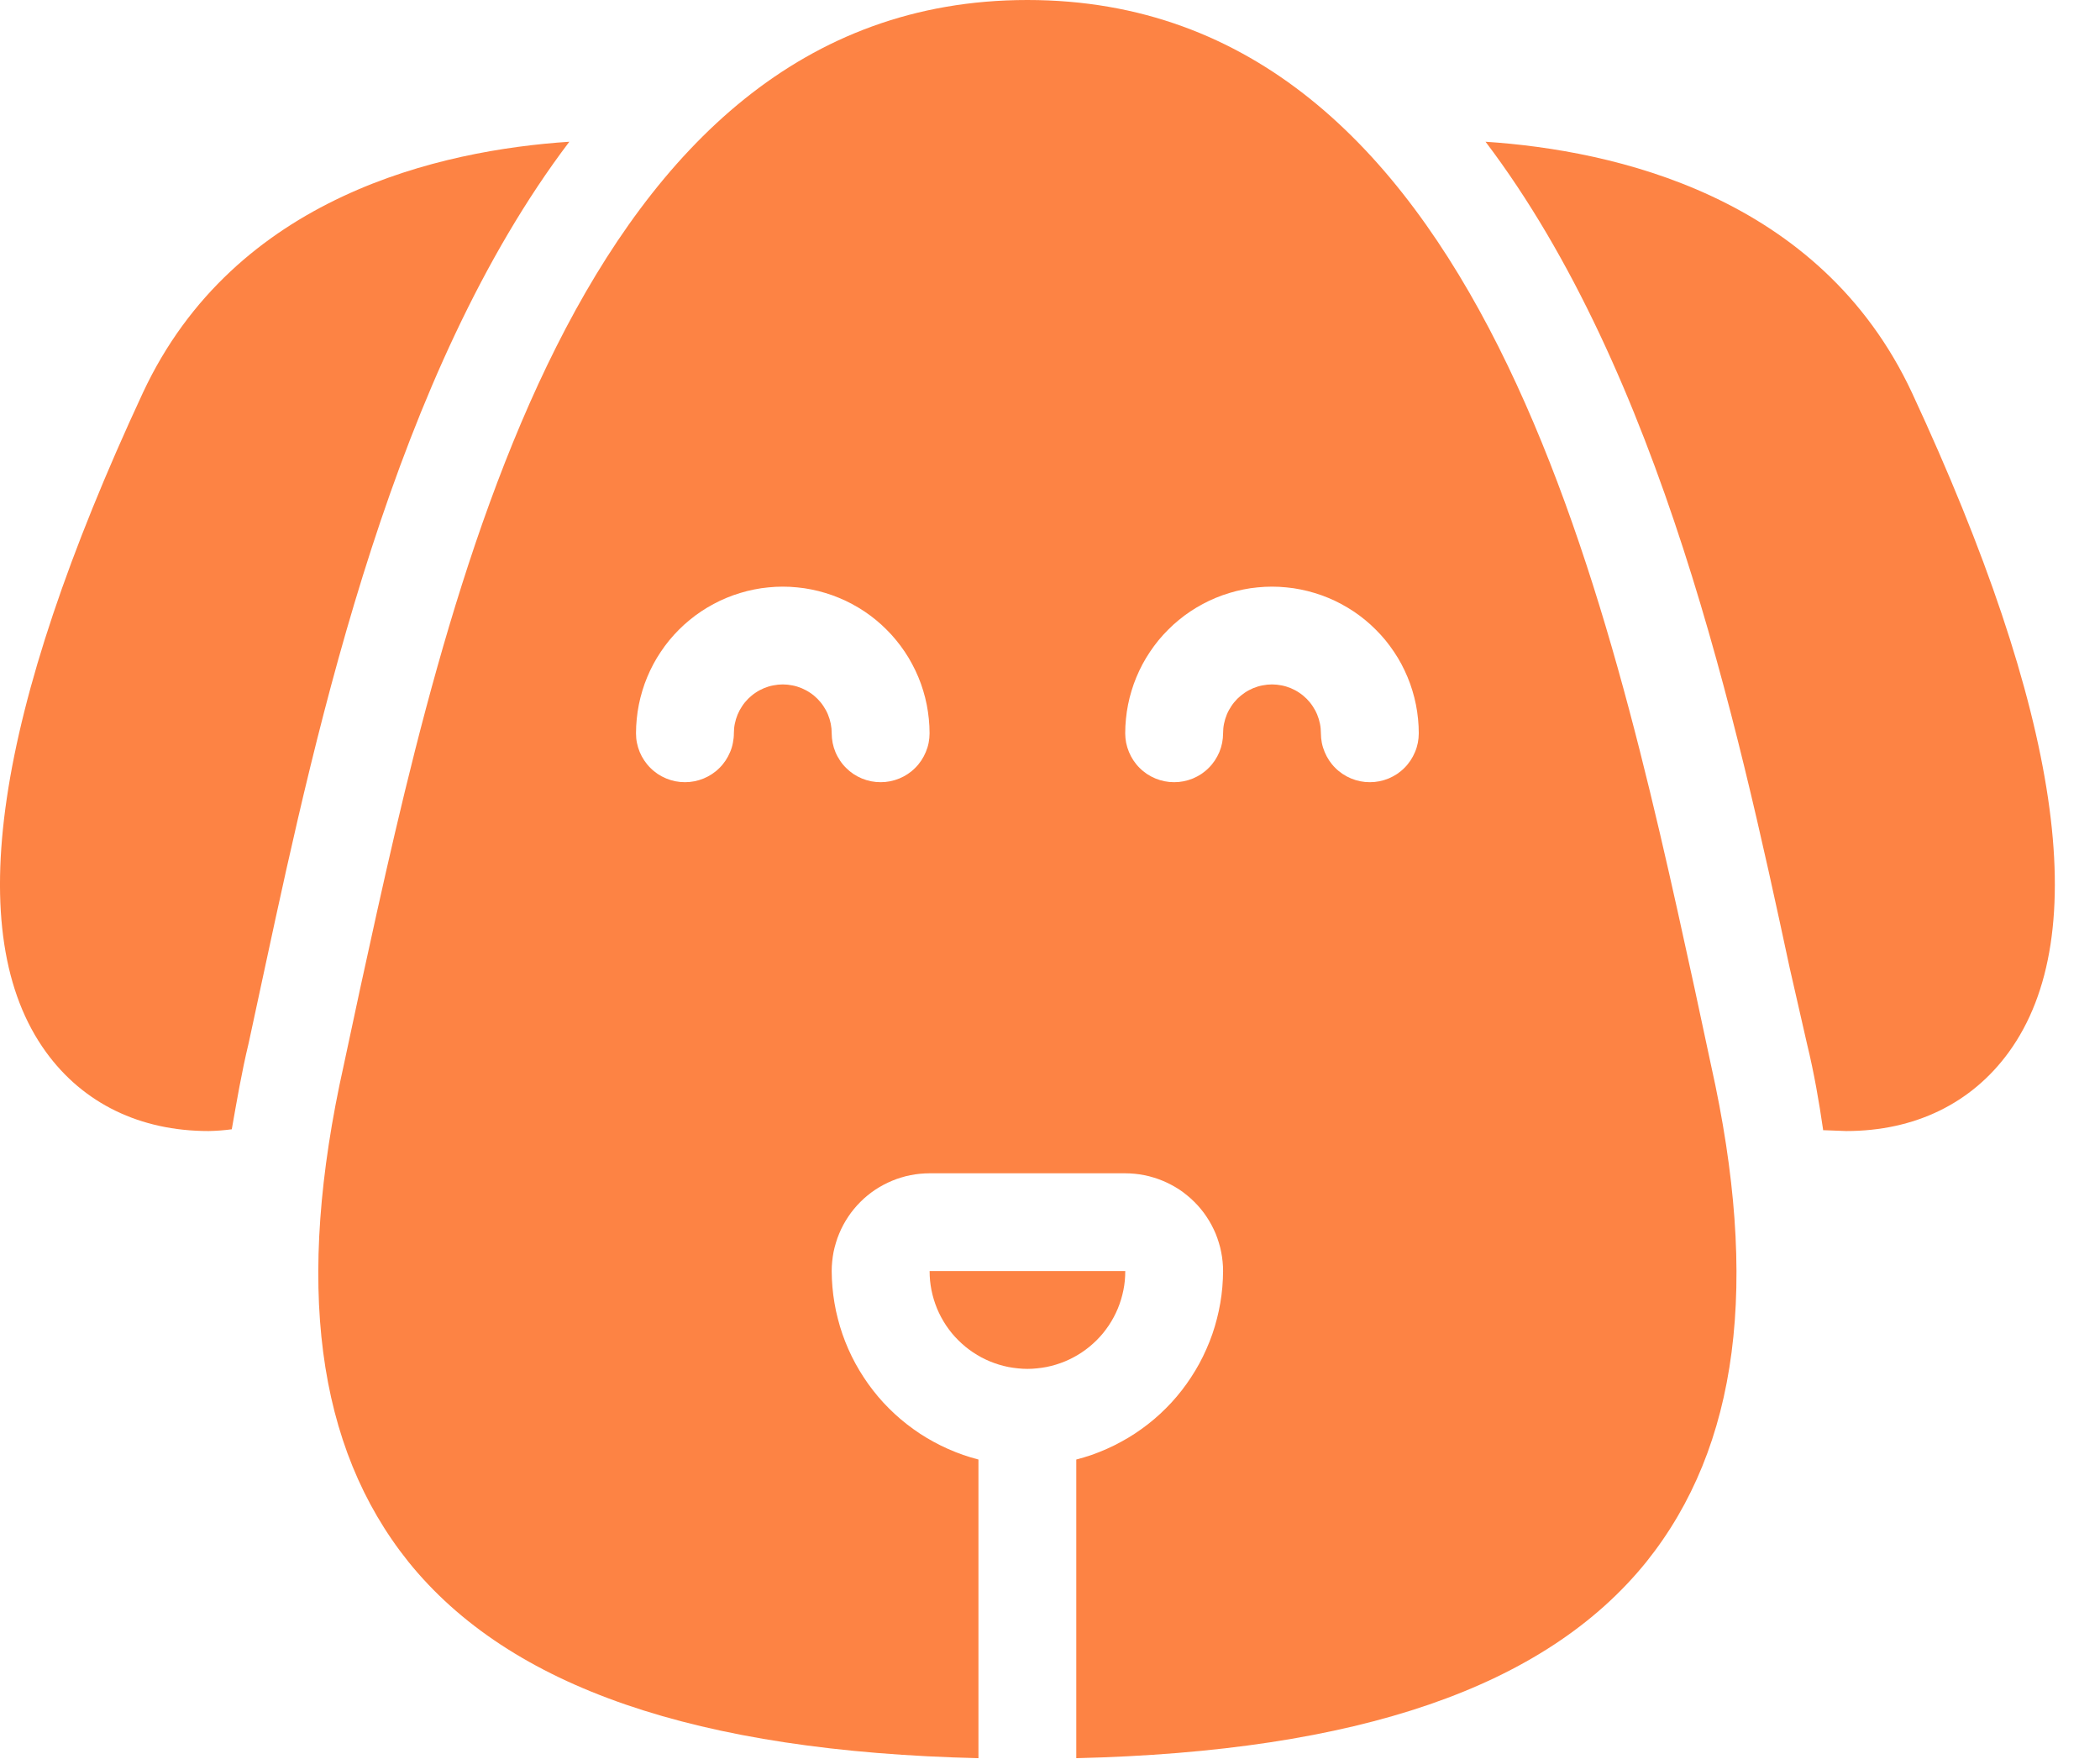
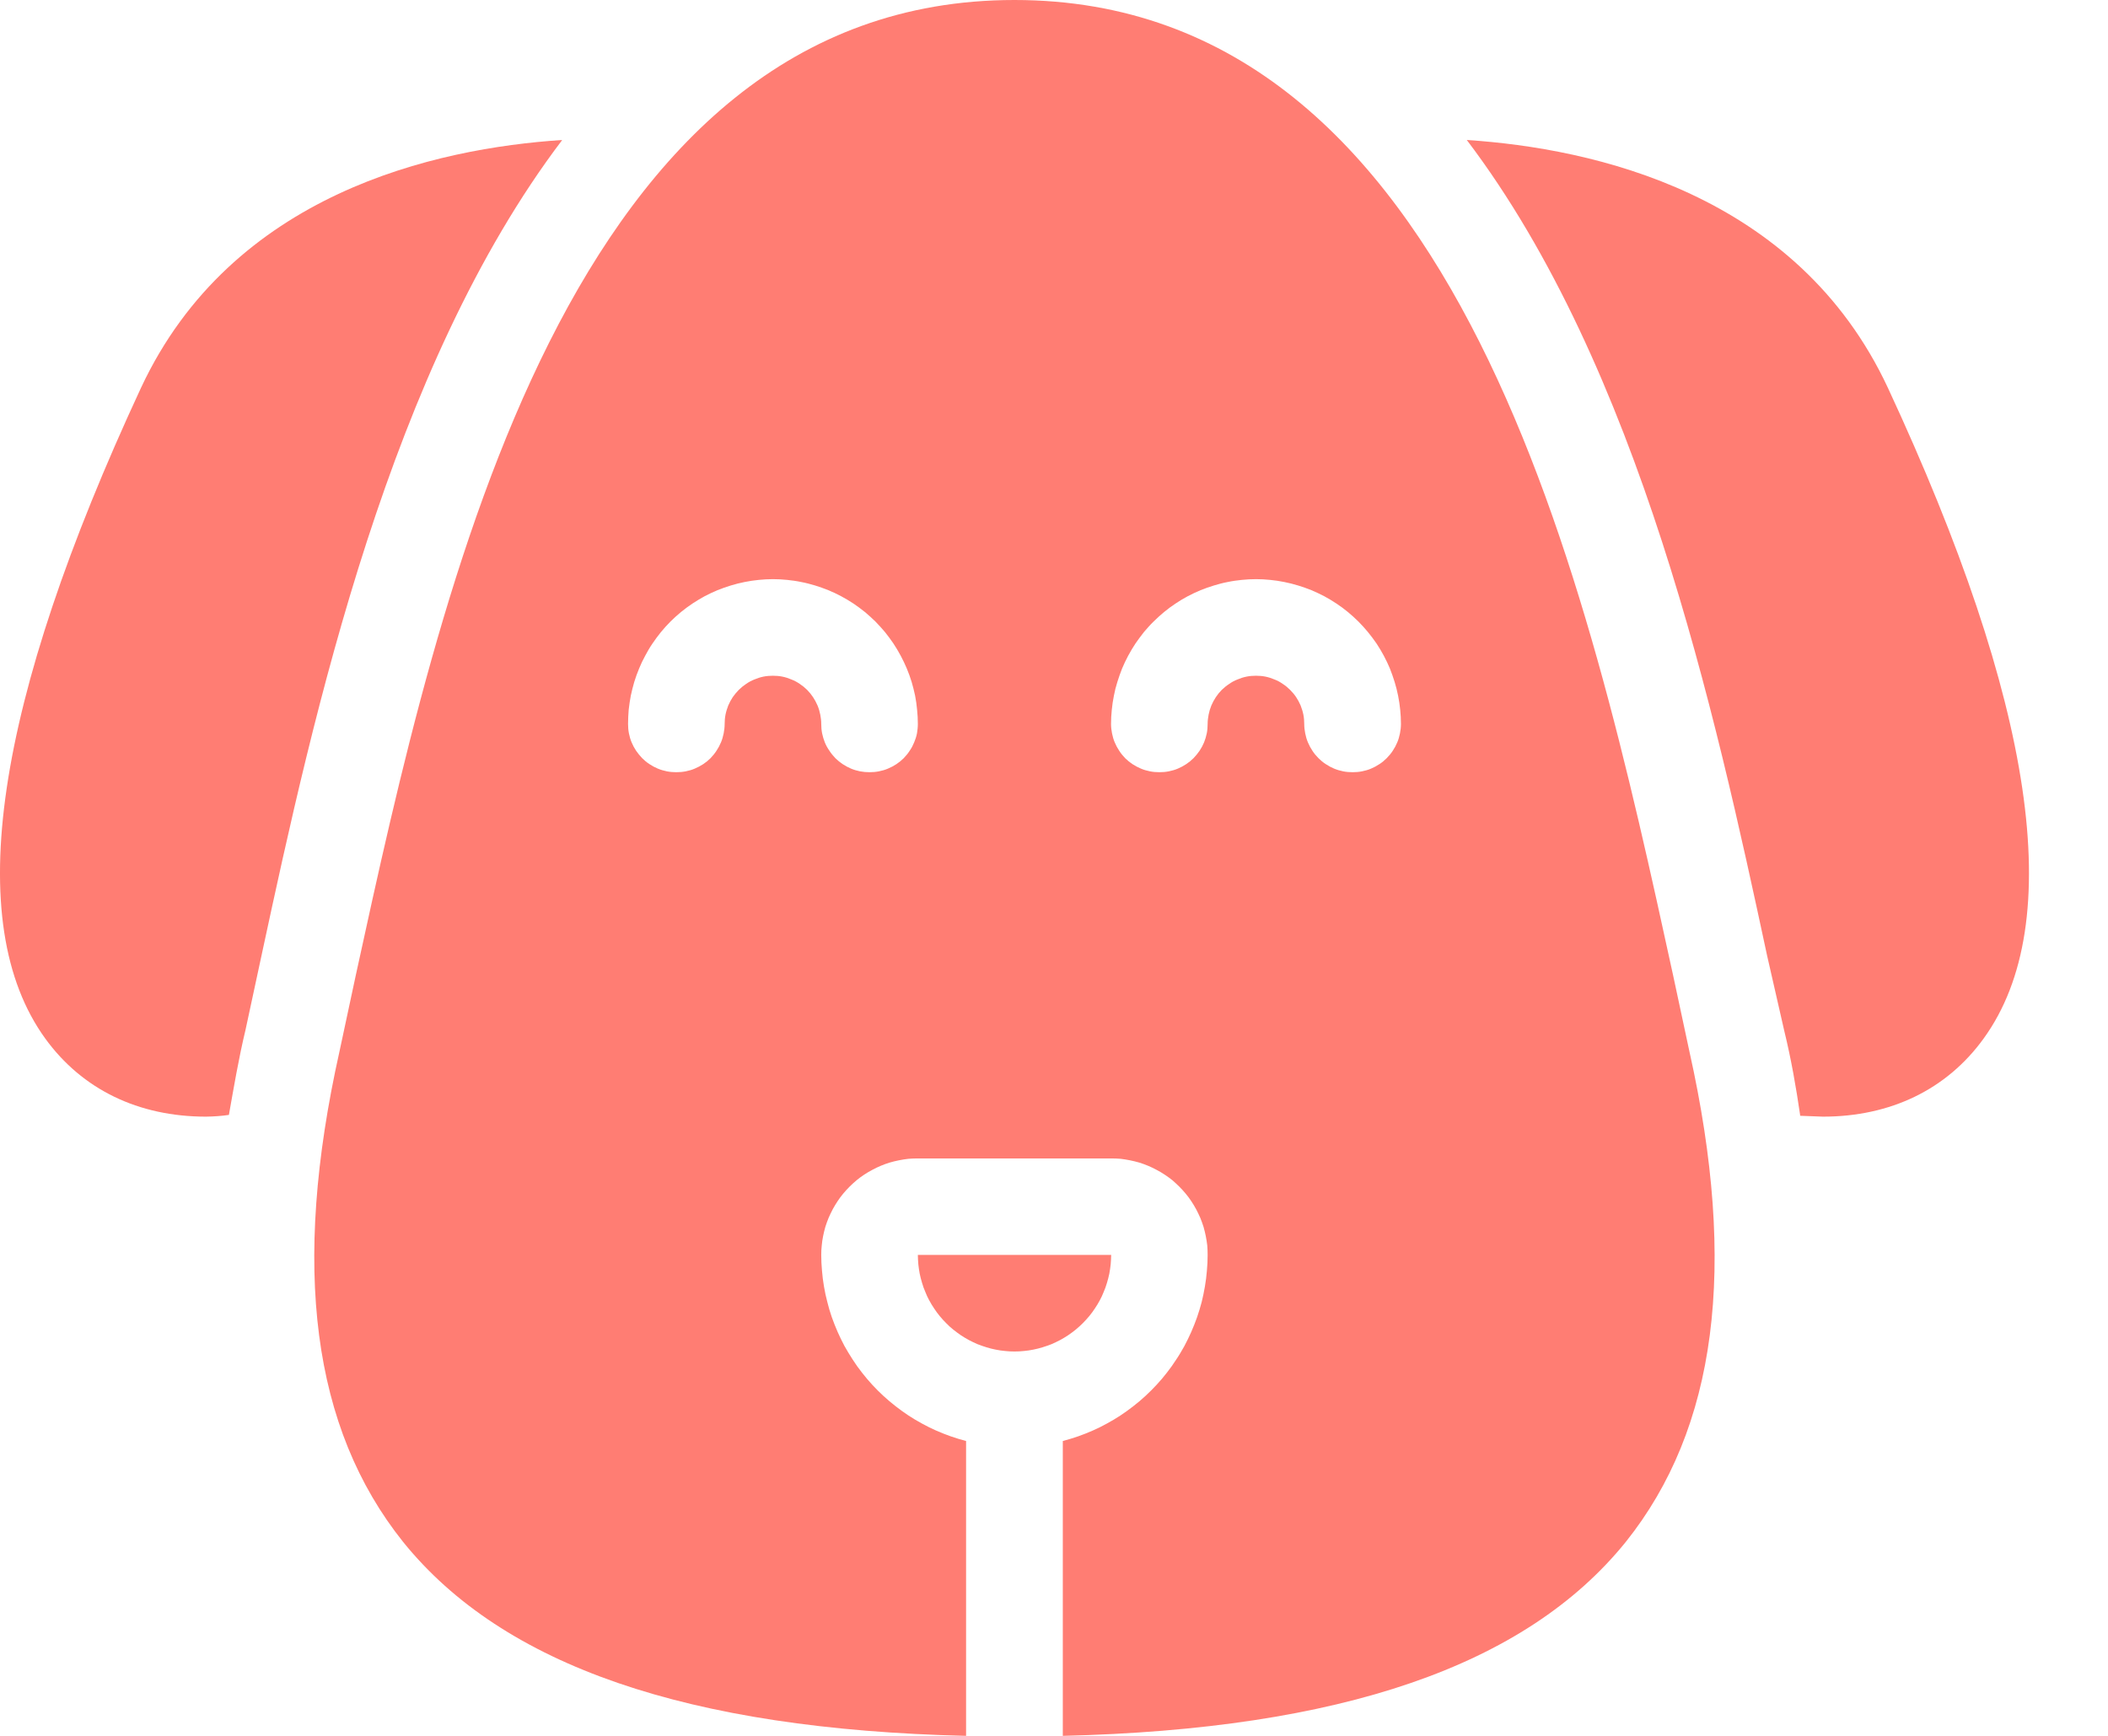
- <svg xmlns="http://www.w3.org/2000/svg" width="43" height="36" viewBox="0 0 43 36" fill="none">
-   <path d="M2.925 8.044C-0.117 14.587 -0.8 19.137 0.94 21.539C1.705 22.595 2.87 23.159 4.272 23.159C4.431 23.156 4.589 23.144 4.746 23.123C4.846 22.558 4.947 21.958 5.092 21.357L5.429 19.792C6.513 14.751 8.079 7.625 11.658 2.902C9.036 3.076 4.81 4.004 2.925 8.044Z" fill="#FD8344" />
-   <path d="M34.697 20.23C32.939 12.176 30.298 0 21.037 0C11.776 0 9.135 12.176 7.377 20.23L7.04 21.804C6.038 26.29 6.476 29.621 8.361 31.977C10.437 34.553 14.271 35.863 20.035 36V29.885C19.929 29.857 19.824 29.826 19.72 29.79C19.617 29.754 19.515 29.713 19.415 29.669C19.314 29.625 19.216 29.576 19.119 29.523C19.023 29.471 18.929 29.415 18.837 29.355C18.746 29.295 18.657 29.23 18.57 29.163C18.484 29.096 18.4 29.025 18.32 28.951C18.239 28.876 18.162 28.799 18.087 28.718C18.013 28.637 17.942 28.554 17.875 28.467C17.808 28.381 17.744 28.291 17.684 28.199C17.624 28.108 17.568 28.014 17.515 27.917C17.463 27.821 17.414 27.723 17.37 27.622C17.326 27.522 17.286 27.42 17.25 27.317C17.214 27.213 17.183 27.108 17.156 27.002C17.128 26.896 17.105 26.789 17.087 26.68C17.068 26.572 17.055 26.464 17.045 26.355C17.035 26.245 17.031 26.136 17.03 26.026C17.03 25.961 17.033 25.895 17.04 25.83C17.046 25.765 17.056 25.7 17.068 25.636C17.081 25.571 17.098 25.508 17.117 25.445C17.135 25.383 17.157 25.321 17.183 25.26C17.208 25.2 17.235 25.14 17.267 25.082C17.298 25.025 17.331 24.968 17.368 24.914C17.404 24.859 17.443 24.807 17.485 24.756C17.526 24.705 17.571 24.657 17.617 24.611C17.663 24.564 17.712 24.52 17.762 24.479C17.813 24.437 17.866 24.398 17.921 24.361C17.975 24.325 18.031 24.292 18.089 24.261C18.147 24.23 18.206 24.202 18.267 24.177C18.327 24.151 18.389 24.13 18.452 24.111C18.515 24.091 18.578 24.075 18.642 24.063C18.707 24.05 18.772 24.04 18.837 24.034C18.902 24.028 18.968 24.024 19.034 24.024H23.04C23.106 24.024 23.172 24.028 23.237 24.034C23.302 24.04 23.367 24.05 23.431 24.063C23.496 24.075 23.559 24.091 23.622 24.111C23.685 24.13 23.746 24.151 23.807 24.177C23.868 24.202 23.927 24.23 23.985 24.261C24.043 24.292 24.099 24.325 24.154 24.361C24.208 24.398 24.261 24.437 24.311 24.479C24.362 24.52 24.41 24.564 24.457 24.611C24.503 24.657 24.548 24.705 24.589 24.756C24.631 24.807 24.67 24.859 24.706 24.914C24.743 24.968 24.776 25.025 24.807 25.082C24.838 25.14 24.866 25.2 24.892 25.26C24.917 25.321 24.938 25.383 24.957 25.445C24.977 25.508 24.993 25.571 25.005 25.636C25.018 25.7 25.028 25.765 25.034 25.83C25.041 25.895 25.044 25.961 25.044 26.026C25.043 26.136 25.038 26.245 25.029 26.355C25.02 26.464 25.005 26.572 24.987 26.68C24.968 26.789 24.946 26.896 24.918 27.002C24.891 27.108 24.86 27.213 24.824 27.317C24.788 27.42 24.748 27.522 24.703 27.622C24.659 27.723 24.611 27.821 24.559 27.917C24.506 28.014 24.45 28.108 24.39 28.199C24.33 28.291 24.266 28.381 24.199 28.467C24.132 28.554 24.061 28.637 23.987 28.718C23.912 28.799 23.835 28.876 23.754 28.951C23.674 29.025 23.59 29.096 23.504 29.163C23.417 29.23 23.328 29.295 23.236 29.355C23.145 29.415 23.051 29.471 22.954 29.523C22.858 29.576 22.76 29.625 22.659 29.669C22.559 29.713 22.457 29.754 22.354 29.79C22.25 29.826 22.145 29.857 22.038 29.885V36C27.803 35.863 31.637 34.553 33.714 31.977C35.598 29.621 36.036 26.29 35.034 21.804L34.697 20.23ZM18.032 16.016C17.966 16.016 17.901 16.01 17.836 15.997C17.772 15.984 17.709 15.965 17.648 15.94C17.588 15.915 17.53 15.884 17.475 15.848C17.42 15.811 17.37 15.77 17.324 15.723C17.277 15.677 17.235 15.626 17.199 15.571C17.163 15.516 17.131 15.459 17.106 15.398C17.081 15.338 17.062 15.275 17.049 15.21C17.037 15.146 17.03 15.081 17.03 15.015C17.03 14.95 17.024 14.884 17.011 14.82C16.998 14.755 16.979 14.693 16.954 14.632C16.929 14.571 16.898 14.514 16.861 14.459C16.825 14.404 16.783 14.354 16.737 14.307C16.69 14.261 16.64 14.219 16.585 14.183C16.53 14.146 16.472 14.116 16.412 14.09C16.351 14.065 16.288 14.046 16.224 14.034C16.159 14.021 16.094 14.014 16.028 14.014C15.963 14.014 15.898 14.021 15.833 14.034C15.768 14.046 15.706 14.065 15.645 14.09C15.584 14.116 15.526 14.146 15.472 14.183C15.417 14.219 15.367 14.261 15.32 14.307C15.273 14.354 15.232 14.404 15.196 14.459C15.159 14.514 15.128 14.571 15.103 14.632C15.078 14.693 15.059 14.755 15.046 14.82C15.033 14.884 15.027 14.95 15.027 15.015C15.027 15.081 15.02 15.146 15.007 15.21C14.995 15.275 14.976 15.338 14.95 15.398C14.925 15.459 14.894 15.516 14.858 15.571C14.821 15.626 14.78 15.677 14.733 15.723C14.687 15.77 14.636 15.811 14.581 15.848C14.527 15.884 14.469 15.915 14.408 15.94C14.347 15.965 14.285 15.984 14.22 15.997C14.156 16.01 14.091 16.016 14.025 16.016C13.959 16.016 13.894 16.01 13.829 15.997C13.765 15.984 13.702 15.965 13.642 15.94C13.581 15.915 13.523 15.884 13.468 15.848C13.414 15.811 13.363 15.77 13.317 15.723C13.27 15.677 13.229 15.626 13.192 15.571C13.155 15.516 13.124 15.459 13.099 15.398C13.074 15.338 13.055 15.275 13.042 15.21C13.029 15.146 13.023 15.081 13.023 15.015C13.023 14.917 13.028 14.819 13.038 14.721C13.047 14.623 13.062 14.526 13.081 14.429C13.1 14.333 13.124 14.238 13.153 14.143C13.181 14.049 13.214 13.957 13.252 13.866C13.289 13.775 13.332 13.686 13.378 13.599C13.424 13.513 13.475 13.428 13.53 13.347C13.584 13.265 13.643 13.186 13.705 13.11C13.768 13.034 13.834 12.961 13.903 12.892C13.973 12.822 14.046 12.756 14.122 12.694C14.198 12.631 14.277 12.573 14.359 12.518C14.441 12.464 14.525 12.413 14.612 12.367C14.699 12.32 14.787 12.278 14.878 12.241C14.969 12.203 15.062 12.17 15.156 12.142C15.25 12.113 15.345 12.089 15.442 12.07C15.539 12.05 15.636 12.036 15.734 12.027C15.832 12.017 15.93 12.012 16.028 12.012C16.127 12.012 16.225 12.017 16.323 12.027C16.421 12.036 16.518 12.05 16.615 12.07C16.711 12.089 16.807 12.113 16.901 12.142C16.995 12.17 17.087 12.203 17.178 12.241C17.269 12.278 17.358 12.32 17.445 12.367C17.532 12.413 17.616 12.464 17.698 12.518C17.78 12.573 17.859 12.631 17.935 12.694C18.011 12.756 18.084 12.822 18.153 12.892C18.223 12.961 18.289 13.034 18.351 13.11C18.414 13.186 18.472 13.265 18.527 13.347C18.582 13.428 18.633 13.513 18.678 13.599C18.725 13.686 18.767 13.775 18.805 13.866C18.843 13.957 18.876 14.049 18.904 14.143C18.933 14.238 18.957 14.333 18.976 14.429C18.995 14.526 19.009 14.623 19.019 14.721C19.029 14.819 19.034 14.917 19.034 15.015C19.034 15.081 19.027 15.146 19.015 15.21C19.002 15.275 18.982 15.338 18.957 15.398C18.932 15.459 18.901 15.516 18.865 15.571C18.828 15.626 18.787 15.677 18.74 15.723C18.694 15.77 18.643 15.811 18.588 15.848C18.534 15.884 18.476 15.915 18.415 15.94C18.354 15.965 18.292 15.984 18.227 15.997C18.163 16.01 18.098 16.016 18.032 16.016ZM28.049 16.016C27.983 16.016 27.918 16.01 27.853 15.997C27.789 15.984 27.726 15.965 27.666 15.94C27.605 15.915 27.547 15.884 27.493 15.848C27.438 15.811 27.387 15.77 27.341 15.723C27.294 15.677 27.253 15.626 27.216 15.571C27.18 15.516 27.149 15.459 27.124 15.398C27.099 15.338 27.079 15.275 27.066 15.21C27.054 15.146 27.047 15.081 27.047 15.015C27.047 14.95 27.041 14.884 27.028 14.82C27.015 14.755 26.996 14.693 26.971 14.632C26.946 14.571 26.915 14.514 26.878 14.459C26.842 14.404 26.8 14.354 26.754 14.307C26.707 14.261 26.657 14.219 26.602 14.183C26.548 14.146 26.49 14.116 26.429 14.09C26.368 14.065 26.305 14.046 26.241 14.034C26.177 14.021 26.111 14.014 26.046 14.014C25.98 14.014 25.915 14.021 25.85 14.034C25.786 14.046 25.723 14.065 25.662 14.09C25.601 14.116 25.544 14.146 25.489 14.183C25.435 14.219 25.384 14.261 25.337 14.307C25.291 14.354 25.249 14.404 25.213 14.459C25.176 14.514 25.145 14.571 25.12 14.632C25.095 14.693 25.076 14.755 25.063 14.82C25.05 14.884 25.044 14.95 25.044 15.015C25.044 15.081 25.037 15.146 25.025 15.21C25.012 15.275 24.993 15.338 24.968 15.398C24.942 15.459 24.912 15.516 24.875 15.571C24.838 15.626 24.797 15.677 24.75 15.723C24.704 15.77 24.653 15.811 24.599 15.848C24.544 15.884 24.486 15.915 24.426 15.94C24.365 15.965 24.302 15.984 24.238 15.997C24.173 16.01 24.108 16.016 24.042 16.016C23.976 16.016 23.911 16.01 23.847 15.997C23.782 15.984 23.719 15.965 23.659 15.94C23.598 15.915 23.54 15.884 23.485 15.848C23.431 15.811 23.38 15.77 23.334 15.723C23.287 15.677 23.246 15.626 23.209 15.571C23.173 15.516 23.142 15.459 23.117 15.398C23.092 15.338 23.073 15.275 23.059 15.21C23.047 15.146 23.04 15.081 23.04 15.015C23.04 14.917 23.045 14.819 23.055 14.721C23.064 14.623 23.079 14.526 23.098 14.429C23.117 14.333 23.141 14.238 23.17 14.143C23.198 14.049 23.231 13.957 23.269 13.866C23.307 13.775 23.349 13.686 23.395 13.599C23.442 13.513 23.492 13.428 23.547 13.347C23.602 13.265 23.66 13.186 23.722 13.11C23.785 13.034 23.851 12.961 23.921 12.892C23.99 12.822 24.063 12.756 24.139 12.694C24.215 12.631 24.294 12.573 24.376 12.518C24.458 12.464 24.542 12.413 24.629 12.367C24.716 12.32 24.805 12.278 24.895 12.241C24.987 12.203 25.079 12.17 25.173 12.142C25.267 12.113 25.363 12.089 25.459 12.07C25.556 12.05 25.653 12.036 25.751 12.027C25.849 12.017 25.947 12.012 26.046 12.012C26.144 12.012 26.242 12.017 26.34 12.027C26.438 12.036 26.535 12.05 26.632 12.07C26.728 12.089 26.824 12.113 26.918 12.142C27.012 12.17 27.105 12.203 27.196 12.241C27.287 12.278 27.375 12.32 27.462 12.367C27.549 12.413 27.633 12.464 27.715 12.518C27.797 12.573 27.876 12.631 27.952 12.694C28.028 12.756 28.101 12.822 28.17 12.892C28.24 12.961 28.306 13.034 28.369 13.11C28.431 13.186 28.489 13.265 28.544 13.347C28.599 13.428 28.65 13.513 28.696 13.599C28.742 13.686 28.784 13.775 28.822 13.866C28.86 13.957 28.893 14.049 28.921 14.143C28.95 14.238 28.974 14.333 28.993 14.429C29.012 14.526 29.027 14.623 29.036 14.721C29.046 14.819 29.051 14.917 29.051 15.015C29.051 15.081 29.044 15.146 29.032 15.21C29.019 15.275 29 15.338 28.974 15.398C28.949 15.459 28.918 15.516 28.882 15.571C28.845 15.626 28.804 15.677 28.757 15.723C28.711 15.77 28.66 15.811 28.606 15.848C28.551 15.884 28.493 15.915 28.433 15.94C28.372 15.965 28.309 15.984 28.245 15.997C28.18 16.01 28.115 16.016 28.049 16.016Z" fill="#FD8344" />
-   <path d="M23.041 26.026H19.035C19.035 26.092 19.038 26.157 19.044 26.223C19.051 26.288 19.06 26.352 19.073 26.417C19.086 26.481 19.102 26.545 19.121 26.608C19.14 26.67 19.162 26.732 19.187 26.793C19.212 26.853 19.24 26.912 19.271 26.97C19.302 27.028 19.336 27.084 19.372 27.139C19.409 27.193 19.448 27.246 19.489 27.297C19.531 27.347 19.575 27.396 19.622 27.442C19.668 27.488 19.716 27.532 19.767 27.574C19.818 27.616 19.87 27.654 19.925 27.691C19.98 27.727 20.036 27.761 20.093 27.792C20.152 27.823 20.211 27.851 20.271 27.876C20.332 27.901 20.394 27.923 20.456 27.942C20.519 27.961 20.583 27.977 20.647 27.99C20.712 28.002 20.776 28.012 20.842 28.018C20.907 28.025 20.973 28.029 21.038 28.029C21.104 28.029 21.169 28.025 21.234 28.018C21.3 28.012 21.364 28.002 21.429 27.99C21.493 27.977 21.557 27.961 21.62 27.942C21.682 27.923 21.744 27.901 21.805 27.876C21.866 27.851 21.924 27.823 21.982 27.792C22.041 27.761 22.096 27.727 22.151 27.691C22.206 27.654 22.258 27.616 22.309 27.574C22.36 27.532 22.408 27.488 22.455 27.442C22.501 27.396 22.545 27.347 22.587 27.297C22.628 27.246 22.667 27.193 22.704 27.139C22.74 27.084 22.774 27.028 22.805 26.97C22.836 26.912 22.864 26.853 22.889 26.793C22.914 26.732 22.936 26.67 22.955 26.608C22.974 26.545 22.99 26.481 23.003 26.417C23.016 26.352 23.026 26.288 23.032 26.223C23.038 26.157 23.041 26.092 23.041 26.026Z" fill="#FD8344" />
-   <path d="M39.151 8.044C37.266 4.004 33.04 3.076 30.418 2.902C33.996 7.625 35.563 14.769 36.646 19.819L37.001 21.375C37.147 21.976 37.247 22.558 37.329 23.123V23.141L37.803 23.159C39.205 23.159 40.371 22.595 41.136 21.539C42.875 19.137 42.192 14.587 39.151 8.044Z" fill="#FD8344" />
+ <svg xmlns="http://www.w3.org/2000/svg" width="17" height="14" viewBox="0 0 17 14" fill="none">
+   <path d="M1.137 3.128C-0.045 5.673 -0.311 7.442 0.365 8.376C0.663 8.787 1.116 9.006 1.662 9.006C1.723 9.005 1.785 9.001 1.846 8.992C1.885 8.773 1.924 8.539 1.98 8.306L2.111 7.697C2.533 5.736 3.142 2.966 4.534 1.129C3.514 1.196 1.871 1.557 1.137 3.128Z" fill="#FF7D73" />
+   <path d="M13.493 7.867C12.81 4.735 11.783 0 8.181 0C4.579 0 3.552 4.735 2.869 7.867L2.738 8.479C2.348 10.224 2.518 11.519 3.251 12.436C4.059 13.437 5.55 13.947 7.791 14V11.622C7.75 11.611 7.709 11.599 7.669 11.585C7.629 11.571 7.589 11.555 7.55 11.538C7.511 11.521 7.473 11.502 7.435 11.481C7.398 11.461 7.361 11.439 7.326 11.416C7.29 11.392 7.255 11.367 7.222 11.341C7.188 11.315 7.156 11.287 7.124 11.258C7.093 11.23 7.063 11.199 7.034 11.168C7.005 11.137 6.978 11.104 6.951 11.07C6.925 11.037 6.9 11.002 6.877 10.966C6.854 10.931 6.832 10.894 6.811 10.857C6.791 10.819 6.772 10.781 6.755 10.742C6.738 10.703 6.722 10.663 6.708 10.623C6.694 10.583 6.682 10.542 6.672 10.501C6.661 10.46 6.652 10.418 6.645 10.376C6.638 10.334 6.632 10.291 6.629 10.249C6.625 10.207 6.623 10.164 6.623 10.121C6.623 10.096 6.624 10.07 6.627 10.045C6.629 10.02 6.633 9.994 6.638 9.969C6.643 9.944 6.649 9.92 6.656 9.895C6.664 9.871 6.672 9.847 6.682 9.823C6.692 9.8 6.703 9.777 6.715 9.754C6.727 9.732 6.74 9.71 6.754 9.689C6.768 9.668 6.783 9.647 6.8 9.627C6.816 9.608 6.833 9.589 6.851 9.571C6.869 9.553 6.888 9.536 6.908 9.519C6.927 9.503 6.948 9.488 6.969 9.474C6.99 9.46 7.012 9.447 7.035 9.435C7.057 9.423 7.08 9.412 7.104 9.402C7.127 9.392 7.151 9.384 7.176 9.376C7.2 9.369 7.225 9.363 7.25 9.358C7.275 9.353 7.3 9.349 7.326 9.346C7.351 9.344 7.377 9.343 7.402 9.343H8.96C8.986 9.343 9.011 9.344 9.037 9.346C9.062 9.349 9.087 9.353 9.112 9.358C9.137 9.363 9.162 9.369 9.186 9.376C9.211 9.384 9.235 9.392 9.258 9.402C9.282 9.412 9.305 9.423 9.327 9.435C9.35 9.447 9.372 9.46 9.393 9.474C9.414 9.488 9.435 9.503 9.455 9.519C9.474 9.536 9.493 9.553 9.511 9.571C9.529 9.589 9.546 9.608 9.562 9.627C9.579 9.647 9.594 9.668 9.608 9.689C9.622 9.71 9.635 9.732 9.647 9.754C9.659 9.777 9.67 9.8 9.68 9.823C9.69 9.847 9.698 9.871 9.706 9.895C9.713 9.92 9.719 9.944 9.724 9.969C9.729 9.994 9.733 10.02 9.736 10.045C9.738 10.07 9.739 10.096 9.739 10.121C9.739 10.164 9.737 10.207 9.733 10.249C9.73 10.291 9.724 10.334 9.717 10.376C9.71 10.418 9.701 10.46 9.691 10.501C9.68 10.542 9.668 10.583 9.654 10.623C9.64 10.663 9.624 10.703 9.607 10.742C9.59 10.781 9.571 10.819 9.551 10.857C9.53 10.894 9.509 10.931 9.485 10.966C9.462 11.002 9.437 11.037 9.411 11.07C9.385 11.104 9.357 11.137 9.328 11.168C9.299 11.199 9.269 11.23 9.238 11.258C9.207 11.287 9.174 11.315 9.14 11.341C9.107 11.367 9.072 11.392 9.036 11.416C9.001 11.439 8.964 11.461 8.927 11.481C8.889 11.502 8.851 11.521 8.812 11.538C8.773 11.555 8.733 11.571 8.693 11.585C8.653 11.599 8.612 11.611 8.571 11.622V14C10.812 13.947 12.303 13.437 13.111 12.436C13.844 11.519 14.014 10.224 13.624 8.479L13.493 7.867ZM7.012 6.228C6.987 6.228 6.962 6.226 6.936 6.221C6.911 6.216 6.887 6.209 6.863 6.199C6.84 6.189 6.817 6.177 6.796 6.163C6.775 6.149 6.755 6.133 6.737 6.115C6.719 6.096 6.703 6.077 6.689 6.055C6.674 6.034 6.662 6.012 6.652 5.988C6.643 5.965 6.635 5.94 6.63 5.915C6.625 5.89 6.623 5.865 6.623 5.839C6.623 5.814 6.62 5.788 6.615 5.763C6.61 5.738 6.603 5.714 6.593 5.69C6.583 5.667 6.571 5.644 6.557 5.623C6.543 5.602 6.527 5.582 6.509 5.564C6.491 5.546 6.471 5.53 6.45 5.516C6.428 5.501 6.406 5.489 6.382 5.48C6.359 5.47 6.334 5.462 6.309 5.457C6.284 5.452 6.259 5.45 6.233 5.45C6.208 5.45 6.182 5.452 6.157 5.457C6.132 5.462 6.108 5.47 6.084 5.48C6.061 5.489 6.038 5.501 6.017 5.516C5.996 5.53 5.976 5.546 5.958 5.564C5.94 5.582 5.924 5.602 5.909 5.623C5.895 5.644 5.883 5.667 5.873 5.69C5.864 5.714 5.856 5.738 5.851 5.763C5.846 5.788 5.844 5.814 5.844 5.839C5.844 5.865 5.841 5.89 5.836 5.915C5.831 5.94 5.824 5.965 5.814 5.988C5.804 6.012 5.792 6.034 5.778 6.055C5.764 6.077 5.748 6.096 5.73 6.115C5.712 6.133 5.692 6.149 5.671 6.163C5.649 6.177 5.627 6.189 5.603 6.199C5.58 6.209 5.555 6.216 5.53 6.221C5.505 6.226 5.48 6.228 5.454 6.228C5.429 6.228 5.403 6.226 5.378 6.221C5.353 6.216 5.329 6.209 5.305 6.199C5.281 6.189 5.259 6.177 5.238 6.163C5.216 6.149 5.197 6.133 5.179 6.115C5.161 6.096 5.145 6.077 5.13 6.055C5.116 6.034 5.104 6.012 5.094 5.988C5.084 5.965 5.077 5.94 5.072 5.915C5.067 5.89 5.065 5.865 5.065 5.839C5.065 5.801 5.067 5.763 5.07 5.725C5.074 5.687 5.08 5.649 5.087 5.611C5.095 5.574 5.104 5.537 5.115 5.5C5.126 5.464 5.139 5.428 5.154 5.392C5.168 5.357 5.185 5.322 5.203 5.289C5.221 5.255 5.24 5.222 5.262 5.19C5.283 5.159 5.306 5.128 5.33 5.098C5.354 5.069 5.38 5.04 5.407 5.013C5.434 4.986 5.462 4.961 5.492 4.936C5.522 4.912 5.552 4.889 5.584 4.868C5.616 4.847 5.649 4.827 5.682 4.809C5.716 4.791 5.751 4.775 5.786 4.76C5.822 4.746 5.857 4.733 5.894 4.722C5.931 4.711 5.968 4.701 6.005 4.694C6.043 4.686 6.081 4.681 6.119 4.677C6.157 4.673 6.195 4.671 6.233 4.671C6.272 4.671 6.31 4.673 6.348 4.677C6.386 4.681 6.424 4.686 6.461 4.694C6.499 4.701 6.536 4.711 6.573 4.722C6.609 4.733 6.645 4.746 6.68 4.76C6.716 4.775 6.751 4.791 6.784 4.809C6.818 4.827 6.851 4.847 6.883 4.868C6.914 4.889 6.945 4.912 6.975 4.936C7.004 4.961 7.033 4.986 7.06 5.013C7.087 5.04 7.112 5.069 7.137 5.098C7.161 5.128 7.184 5.159 7.205 5.19C7.226 5.222 7.246 5.255 7.264 5.289C7.282 5.322 7.298 5.357 7.313 5.392C7.328 5.428 7.341 5.464 7.352 5.5C7.363 5.537 7.372 5.574 7.38 5.611C7.387 5.649 7.393 5.687 7.396 5.725C7.4 5.763 7.402 5.801 7.402 5.839C7.402 5.865 7.399 5.89 7.395 5.915C7.39 5.94 7.382 5.965 7.372 5.988C7.362 6.012 7.351 6.034 7.336 6.055C7.322 6.077 7.306 6.096 7.288 6.115C7.27 6.133 7.25 6.149 7.229 6.163C7.208 6.177 7.185 6.189 7.161 6.199C7.138 6.209 7.113 6.216 7.088 6.221C7.063 6.226 7.038 6.228 7.012 6.228ZM10.908 6.228C10.882 6.228 10.857 6.226 10.832 6.221C10.807 6.216 10.783 6.209 10.759 6.199C10.735 6.189 10.713 6.177 10.692 6.163C10.67 6.149 10.651 6.133 10.633 6.115C10.614 6.096 10.598 6.077 10.584 6.055C10.57 6.034 10.558 6.012 10.548 5.988C10.538 5.965 10.531 5.94 10.526 5.915C10.521 5.89 10.518 5.865 10.518 5.839C10.518 5.814 10.516 5.788 10.511 5.763C10.506 5.738 10.498 5.714 10.489 5.69C10.479 5.667 10.467 5.644 10.453 5.623C10.439 5.602 10.422 5.582 10.404 5.564C10.386 5.546 10.367 5.53 10.345 5.516C10.324 5.501 10.302 5.489 10.278 5.48C10.254 5.47 10.23 5.462 10.205 5.457C10.18 5.452 10.155 5.45 10.129 5.45C10.103 5.45 10.078 5.452 10.053 5.457C10.028 5.462 10.003 5.47 9.98 5.48C9.956 5.489 9.934 5.501 9.913 5.516C9.891 5.53 9.872 5.546 9.853 5.564C9.835 5.582 9.819 5.602 9.805 5.623C9.791 5.644 9.779 5.667 9.769 5.69C9.759 5.714 9.752 5.738 9.747 5.763C9.742 5.788 9.739 5.814 9.739 5.839C9.739 5.865 9.737 5.89 9.732 5.915C9.727 5.94 9.719 5.965 9.71 5.988C9.7 6.012 9.688 6.034 9.674 6.055C9.659 6.077 9.643 6.096 9.625 6.115C9.607 6.133 9.587 6.149 9.566 6.163C9.545 6.177 9.522 6.189 9.499 6.199C9.475 6.209 9.451 6.216 9.426 6.221C9.401 6.226 9.375 6.228 9.35 6.228C9.324 6.228 9.299 6.226 9.274 6.221C9.249 6.216 9.224 6.209 9.201 6.199C9.177 6.189 9.155 6.177 9.133 6.163C9.112 6.149 9.092 6.133 9.074 6.115C9.056 6.096 9.04 6.077 9.026 6.055C9.012 6.034 9 6.012 8.99 5.988C8.98 5.965 8.973 5.94 8.968 5.915C8.963 5.89 8.96 5.865 8.96 5.839C8.96 5.801 8.962 5.763 8.966 5.725C8.97 5.687 8.975 5.649 8.983 5.611C8.99 5.574 8.999 5.537 9.011 5.5C9.022 5.464 9.035 5.428 9.049 5.392C9.064 5.357 9.08 5.322 9.098 5.289C9.116 5.255 9.136 5.222 9.157 5.19C9.179 5.159 9.201 5.128 9.225 5.098C9.25 5.069 9.275 5.04 9.303 5.013C9.33 4.986 9.358 4.961 9.388 4.936C9.417 4.912 9.448 4.889 9.48 4.868C9.511 4.847 9.544 4.827 9.578 4.809C9.612 4.791 9.646 4.775 9.682 4.76C9.717 4.746 9.753 4.733 9.79 4.722C9.826 4.711 9.863 4.701 9.901 4.694C9.938 4.686 9.976 4.681 10.014 4.677C10.053 4.673 10.091 4.671 10.129 4.671C10.167 4.671 10.205 4.673 10.243 4.677C10.282 4.681 10.319 4.686 10.357 4.694C10.394 4.701 10.431 4.711 10.468 4.722C10.505 4.733 10.541 4.746 10.576 4.76C10.611 4.775 10.646 4.791 10.68 4.809C10.714 4.827 10.746 4.847 10.778 4.868C10.81 4.889 10.841 4.912 10.87 4.936C10.9 4.961 10.928 4.986 10.955 5.013C10.982 5.04 11.008 5.069 11.032 5.098C11.057 5.128 11.079 5.159 11.101 5.19C11.122 5.222 11.142 5.255 11.16 5.289C11.178 5.322 11.194 5.357 11.209 5.392C11.223 5.428 11.236 5.464 11.247 5.5C11.258 5.537 11.268 5.574 11.275 5.611C11.283 5.649 11.288 5.687 11.292 5.725C11.296 5.763 11.298 5.801 11.298 5.839C11.298 5.865 11.295 5.89 11.29 5.915C11.285 5.94 11.278 5.965 11.268 5.988C11.258 6.012 11.246 6.034 11.232 6.055C11.218 6.077 11.201 6.096 11.183 6.115C11.165 6.133 11.146 6.149 11.124 6.163C11.103 6.177 11.081 6.189 11.057 6.199C11.034 6.209 11.009 6.216 10.984 6.221C10.959 6.226 10.934 6.228 10.908 6.228Z" fill="#FF7D73" />
+   <path d="M8.961 10.121H7.402C7.402 10.147 7.404 10.172 7.406 10.198C7.409 10.223 7.412 10.248 7.417 10.273C7.422 10.298 7.429 10.323 7.436 10.347C7.443 10.372 7.452 10.396 7.462 10.419C7.471 10.443 7.482 10.466 7.494 10.488C7.506 10.511 7.52 10.533 7.534 10.554C7.548 10.575 7.563 10.596 7.579 10.615C7.595 10.635 7.613 10.654 7.631 10.672C7.648 10.69 7.667 10.707 7.687 10.723C7.707 10.739 7.727 10.754 7.749 10.769C7.77 10.783 7.792 10.796 7.814 10.808C7.837 10.82 7.86 10.831 7.883 10.841C7.907 10.85 7.931 10.859 7.955 10.866C7.98 10.874 8.004 10.88 8.03 10.885C8.055 10.89 8.08 10.894 8.105 10.896C8.13 10.899 8.156 10.9 8.181 10.9C8.207 10.9 8.232 10.899 8.258 10.896C8.283 10.894 8.308 10.89 8.333 10.885C8.358 10.88 8.383 10.874 8.408 10.866C8.432 10.859 8.456 10.85 8.48 10.841C8.503 10.831 8.526 10.82 8.549 10.808C8.571 10.796 8.593 10.783 8.614 10.769C8.636 10.754 8.656 10.739 8.676 10.723C8.695 10.707 8.714 10.69 8.732 10.672C8.75 10.654 8.767 10.635 8.784 10.615C8.8 10.596 8.815 10.575 8.829 10.554C8.843 10.533 8.857 10.511 8.869 10.488C8.881 10.466 8.892 10.443 8.901 10.419C8.911 10.396 8.92 10.372 8.927 10.347C8.934 10.323 8.941 10.298 8.946 10.273C8.951 10.248 8.954 10.223 8.957 10.198C8.959 10.172 8.961 10.147 8.961 10.121Z" fill="#FF7D73" />
+   <path d="M15.225 3.128C14.492 1.557 12.849 1.196 11.829 1.129C13.221 2.966 13.83 5.744 14.251 7.708L14.389 8.313C14.446 8.546 14.485 8.773 14.517 8.992V8.999L14.701 9.006C15.246 9.006 15.7 8.787 15.997 8.376C16.674 7.442 16.408 5.673 15.225 3.128Z" fill="#FF7D73" />
</svg>
